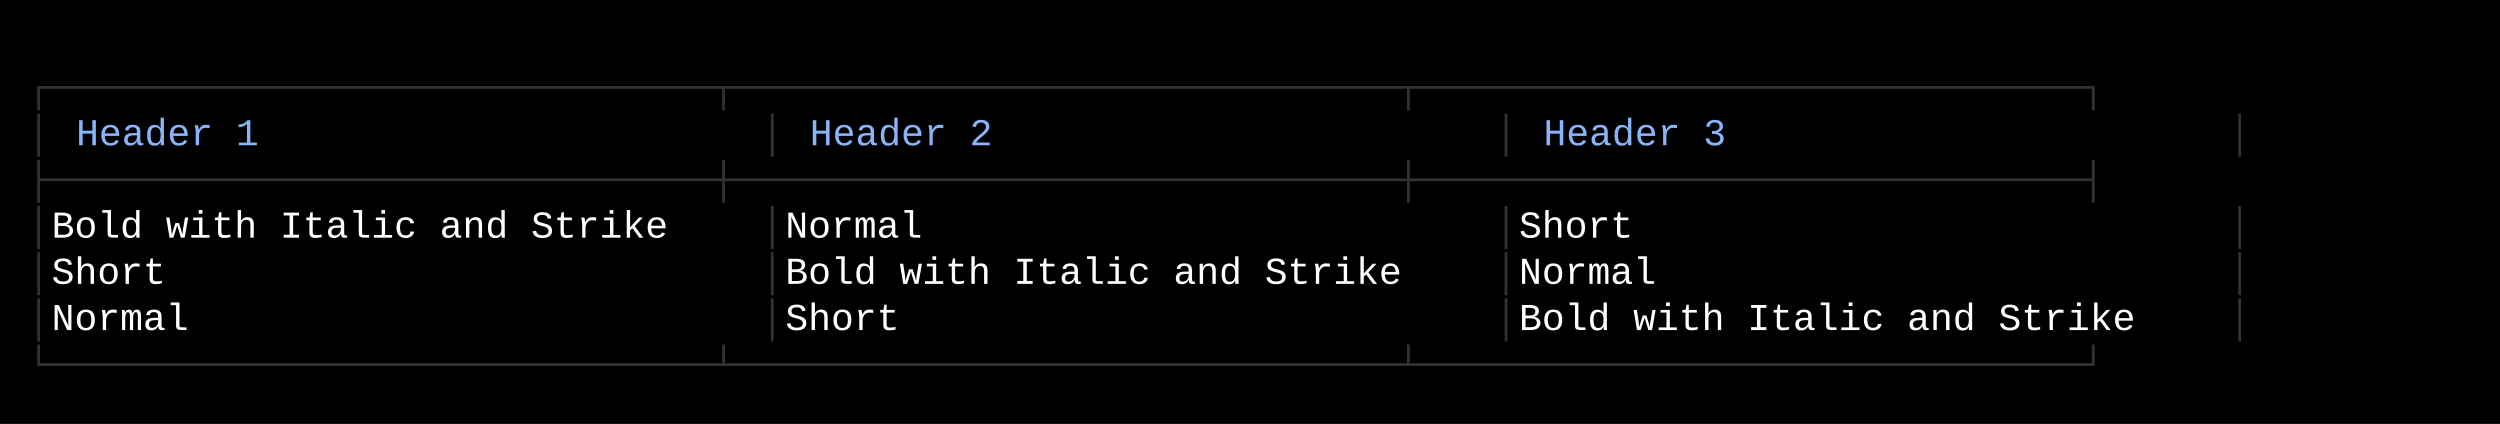
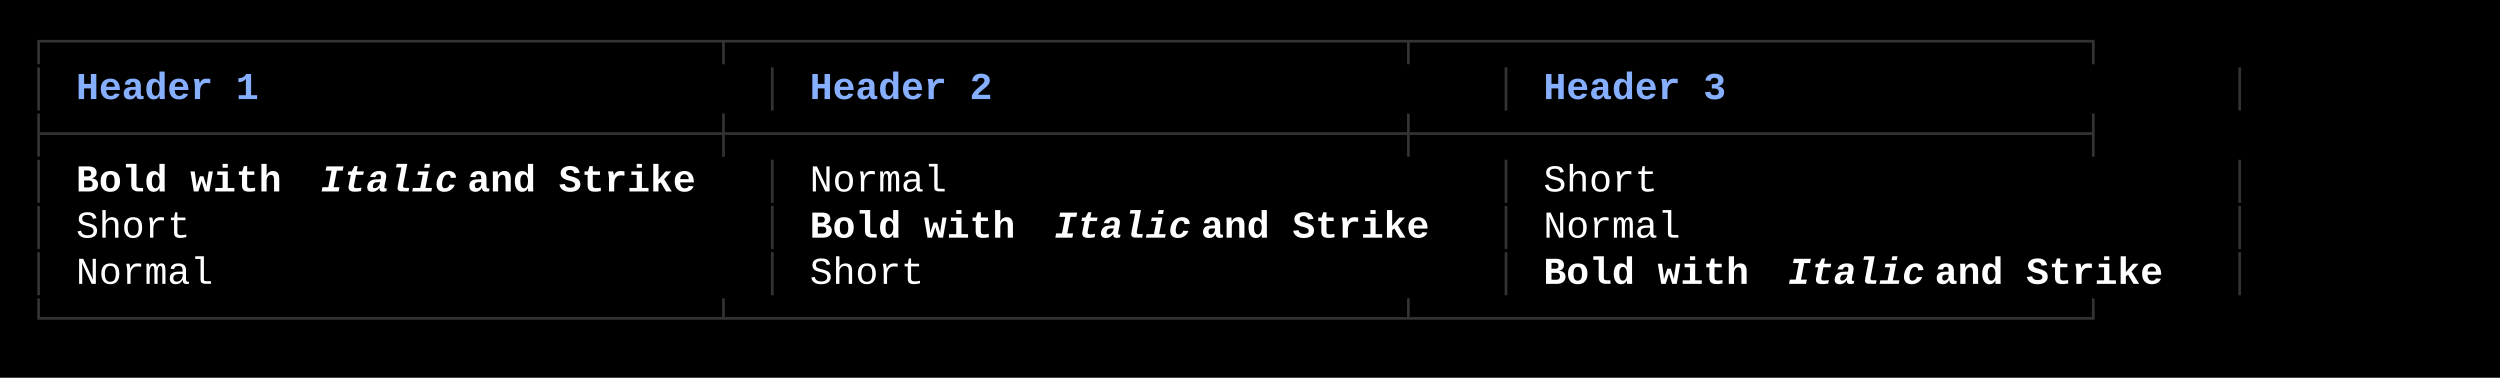
- <svg xmlns="http://www.w3.org/2000/svg" width="920" height="156" viewBox="0 0 920 156">
+ <svg xmlns="http://www.w3.org/2000/svg" width="920" height="139" viewBox="0 0 920 139">
  <style>
    text { font-family: Consolas, "Courier New", monospace; font-size: 14px; dominant-baseline: text-before-edge; white-space: pre; }
  </style>
-   <rect width="920" height="156" fill="#000000" />
+   <rect width="920" height="139" fill="#000000" />
  <g transform="translate(10, 10)">
-     <text x="0" y="19" fill="#333333" textLength="819" lengthAdjust="spacingAndGlyphs">┌─────────────────────────────┬─────────────────────────────┬─────────────────────────────┐</text>
-     <text x="0" y="36" fill="#333333" textLength="9" lengthAdjust="spacingAndGlyphs">│</text>
-     <text x="18" y="36" fill="#89b4fa" textLength="72" lengthAdjust="spacingAndGlyphs">Header 1</text>
-     <text x="270" y="36" fill="#333333" textLength="9" lengthAdjust="spacingAndGlyphs">│</text>
-     <text x="288" y="36" fill="#89b4fa" textLength="72" lengthAdjust="spacingAndGlyphs">Header 2</text>
-     <text x="540" y="36" fill="#333333" textLength="9" lengthAdjust="spacingAndGlyphs">│</text>
-     <text x="558" y="36" fill="#89b4fa" textLength="72" lengthAdjust="spacingAndGlyphs">Header 3</text>
-     <text x="810" y="36" fill="#333333" textLength="9" lengthAdjust="spacingAndGlyphs">│</text>
-     <text x="0" y="53" fill="#333333" textLength="819" lengthAdjust="spacingAndGlyphs">├─────────────────────────────┼─────────────────────────────┼─────────────────────────────┤</text>
+     <text x="0" y="2" fill="#333333" textLength="819" lengthAdjust="spacingAndGlyphs">┌─────────────────────────────┬─────────────────────────────┬─────────────────────────────┐</text>
+     <text x="0" y="19" fill="#333333" textLength="9" lengthAdjust="spacingAndGlyphs">│</text>
+     <text x="18" y="19" fill="#87afff" textLength="72" lengthAdjust="spacingAndGlyphs" font-weight="bold">Header 1</text>
+     <text x="270" y="19" fill="#333333" textLength="9" lengthAdjust="spacingAndGlyphs">│</text>
+     <text x="288" y="19" fill="#87afff" textLength="72" lengthAdjust="spacingAndGlyphs" font-weight="bold">Header 2</text>
+     <text x="540" y="19" fill="#333333" textLength="9" lengthAdjust="spacingAndGlyphs">│</text>
+     <text x="558" y="19" fill="#87afff" textLength="72" lengthAdjust="spacingAndGlyphs" font-weight="bold">Header 3</text>
+     <text x="810" y="19" fill="#333333" textLength="9" lengthAdjust="spacingAndGlyphs">│</text>
+     <text x="0" y="36" fill="#333333" textLength="819" lengthAdjust="spacingAndGlyphs">├─────────────────────────────┼─────────────────────────────┼─────────────────────────────┤</text>
+     <text x="0" y="53" fill="#333333" textLength="9" lengthAdjust="spacingAndGlyphs">│</text>
+     <text x="18" y="53" fill="#ffffff" textLength="90" lengthAdjust="spacingAndGlyphs" font-weight="bold">Bold with </text>
+     <text x="108" y="53" fill="#ffffff" textLength="54" lengthAdjust="spacingAndGlyphs" font-weight="bold" font-style="italic">Italic</text>
+     <text x="162" y="53" fill="#ffffff" textLength="99" lengthAdjust="spacingAndGlyphs" font-weight="bold"> and Strike</text>
+     <text x="270" y="53" fill="#333333" textLength="9" lengthAdjust="spacingAndGlyphs">│</text>
+     <text x="288" y="53" fill="#ffffff" textLength="54" lengthAdjust="spacingAndGlyphs">Normal</text>
+     <text x="540" y="53" fill="#333333" textLength="9" lengthAdjust="spacingAndGlyphs">│</text>
+     <text x="558" y="53" fill="#ffffff" textLength="45" lengthAdjust="spacingAndGlyphs">Short</text>
+     <text x="810" y="53" fill="#333333" textLength="9" lengthAdjust="spacingAndGlyphs">│</text>
    <text x="0" y="70" fill="#333333" textLength="9" lengthAdjust="spacingAndGlyphs">│</text>
-     <text x="9" y="70" fill="#ffffff" textLength="261" lengthAdjust="spacingAndGlyphs"> Bold with Italic and Strike </text>
+     <text x="18" y="70" fill="#ffffff" textLength="45" lengthAdjust="spacingAndGlyphs">Short</text>
    <text x="270" y="70" fill="#333333" textLength="9" lengthAdjust="spacingAndGlyphs">│</text>
-     <text x="279" y="70" fill="#ffffff" textLength="261" lengthAdjust="spacingAndGlyphs"> Normal                      </text>
+     <text x="288" y="70" fill="#ffffff" textLength="90" lengthAdjust="spacingAndGlyphs" font-weight="bold">Bold with </text>
+     <text x="378" y="70" fill="#ffffff" textLength="54" lengthAdjust="spacingAndGlyphs" font-weight="bold" font-style="italic">Italic</text>
+     <text x="432" y="70" fill="#ffffff" textLength="99" lengthAdjust="spacingAndGlyphs" font-weight="bold"> and Strike</text>
    <text x="540" y="70" fill="#333333" textLength="9" lengthAdjust="spacingAndGlyphs">│</text>
-     <text x="549" y="70" fill="#ffffff" textLength="261" lengthAdjust="spacingAndGlyphs"> Short                       </text>
+     <text x="558" y="70" fill="#ffffff" textLength="54" lengthAdjust="spacingAndGlyphs">Normal</text>
    <text x="810" y="70" fill="#333333" textLength="9" lengthAdjust="spacingAndGlyphs">│</text>
    <text x="0" y="87" fill="#333333" textLength="9" lengthAdjust="spacingAndGlyphs">│</text>
-     <text x="9" y="87" fill="#ffffff" textLength="261" lengthAdjust="spacingAndGlyphs"> Short                       </text>
+     <text x="18" y="87" fill="#ffffff" textLength="54" lengthAdjust="spacingAndGlyphs">Normal</text>
    <text x="270" y="87" fill="#333333" textLength="9" lengthAdjust="spacingAndGlyphs">│</text>
-     <text x="279" y="87" fill="#ffffff" textLength="261" lengthAdjust="spacingAndGlyphs"> Bold with Italic and Strike </text>
+     <text x="288" y="87" fill="#ffffff" textLength="45" lengthAdjust="spacingAndGlyphs">Short</text>
    <text x="540" y="87" fill="#333333" textLength="9" lengthAdjust="spacingAndGlyphs">│</text>
-     <text x="549" y="87" fill="#ffffff" textLength="261" lengthAdjust="spacingAndGlyphs"> Normal                      </text>
+     <text x="558" y="87" fill="#ffffff" textLength="90" lengthAdjust="spacingAndGlyphs" font-weight="bold">Bold with </text>
+     <text x="648" y="87" fill="#ffffff" textLength="54" lengthAdjust="spacingAndGlyphs" font-weight="bold" font-style="italic">Italic</text>
+     <text x="702" y="87" fill="#ffffff" textLength="99" lengthAdjust="spacingAndGlyphs" font-weight="bold"> and Strike</text>
    <text x="810" y="87" fill="#333333" textLength="9" lengthAdjust="spacingAndGlyphs">│</text>
-     <text x="0" y="104" fill="#333333" textLength="9" lengthAdjust="spacingAndGlyphs">│</text>
-     <text x="9" y="104" fill="#ffffff" textLength="261" lengthAdjust="spacingAndGlyphs"> Normal                      </text>
-     <text x="270" y="104" fill="#333333" textLength="9" lengthAdjust="spacingAndGlyphs">│</text>
-     <text x="279" y="104" fill="#ffffff" textLength="261" lengthAdjust="spacingAndGlyphs"> Short                       </text>
-     <text x="540" y="104" fill="#333333" textLength="9" lengthAdjust="spacingAndGlyphs">│</text>
-     <text x="549" y="104" fill="#ffffff" textLength="261" lengthAdjust="spacingAndGlyphs"> Bold with Italic and Strike </text>
-     <text x="810" y="104" fill="#333333" textLength="9" lengthAdjust="spacingAndGlyphs">│</text>
-     <text x="0" y="121" fill="#333333" textLength="819" lengthAdjust="spacingAndGlyphs">└─────────────────────────────┴─────────────────────────────┴─────────────────────────────┘</text>
+     <text x="0" y="104" fill="#333333" textLength="819" lengthAdjust="spacingAndGlyphs">└─────────────────────────────┴─────────────────────────────┴─────────────────────────────┘</text>
  </g>
</svg>
